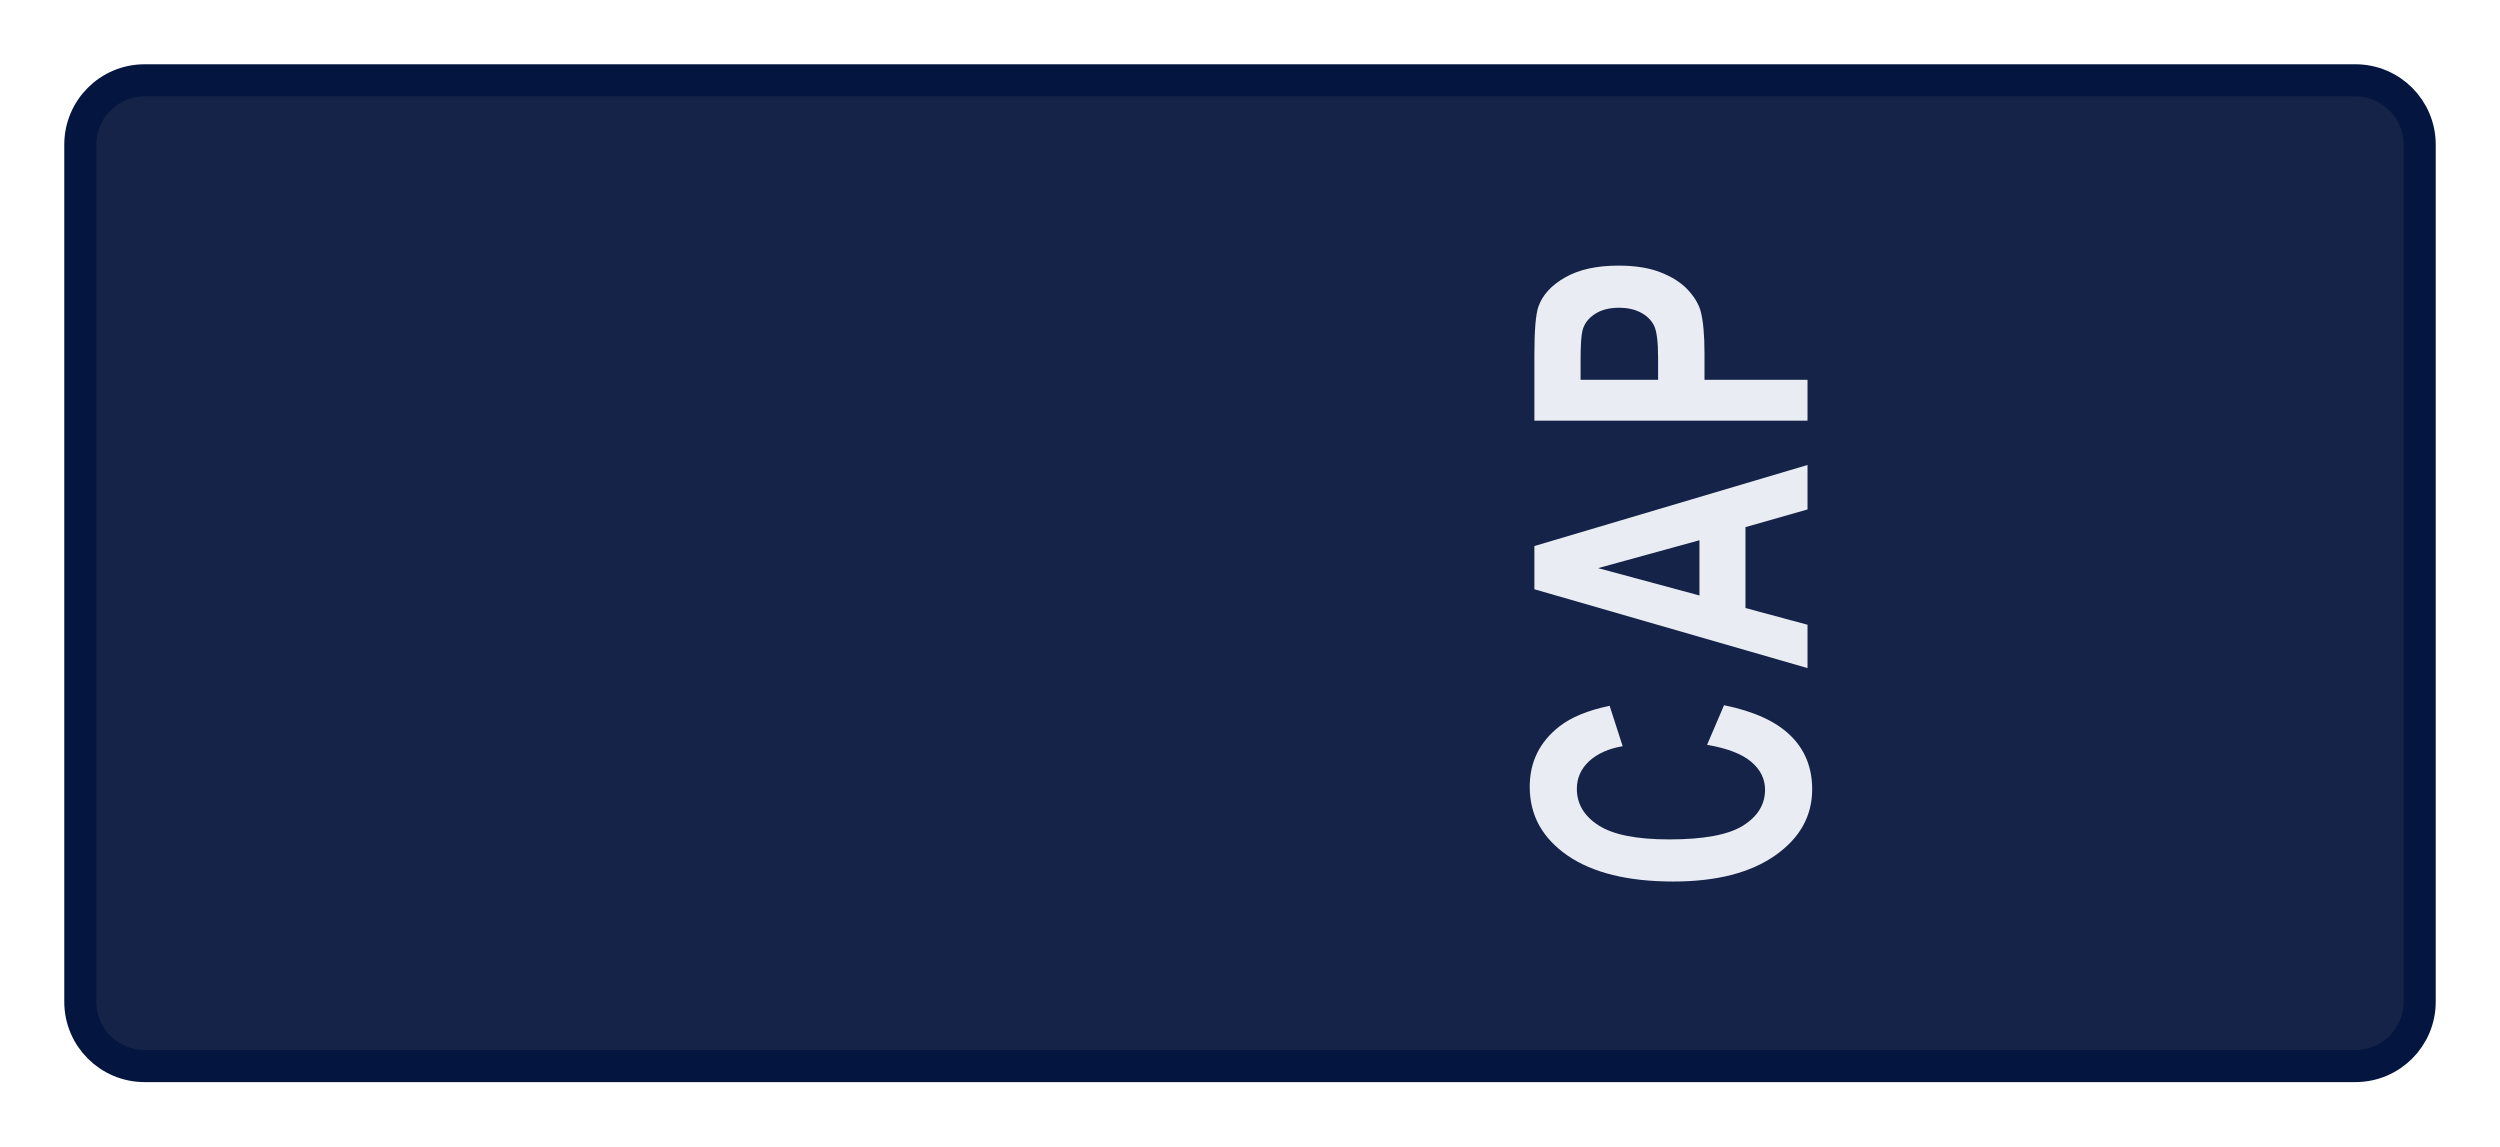
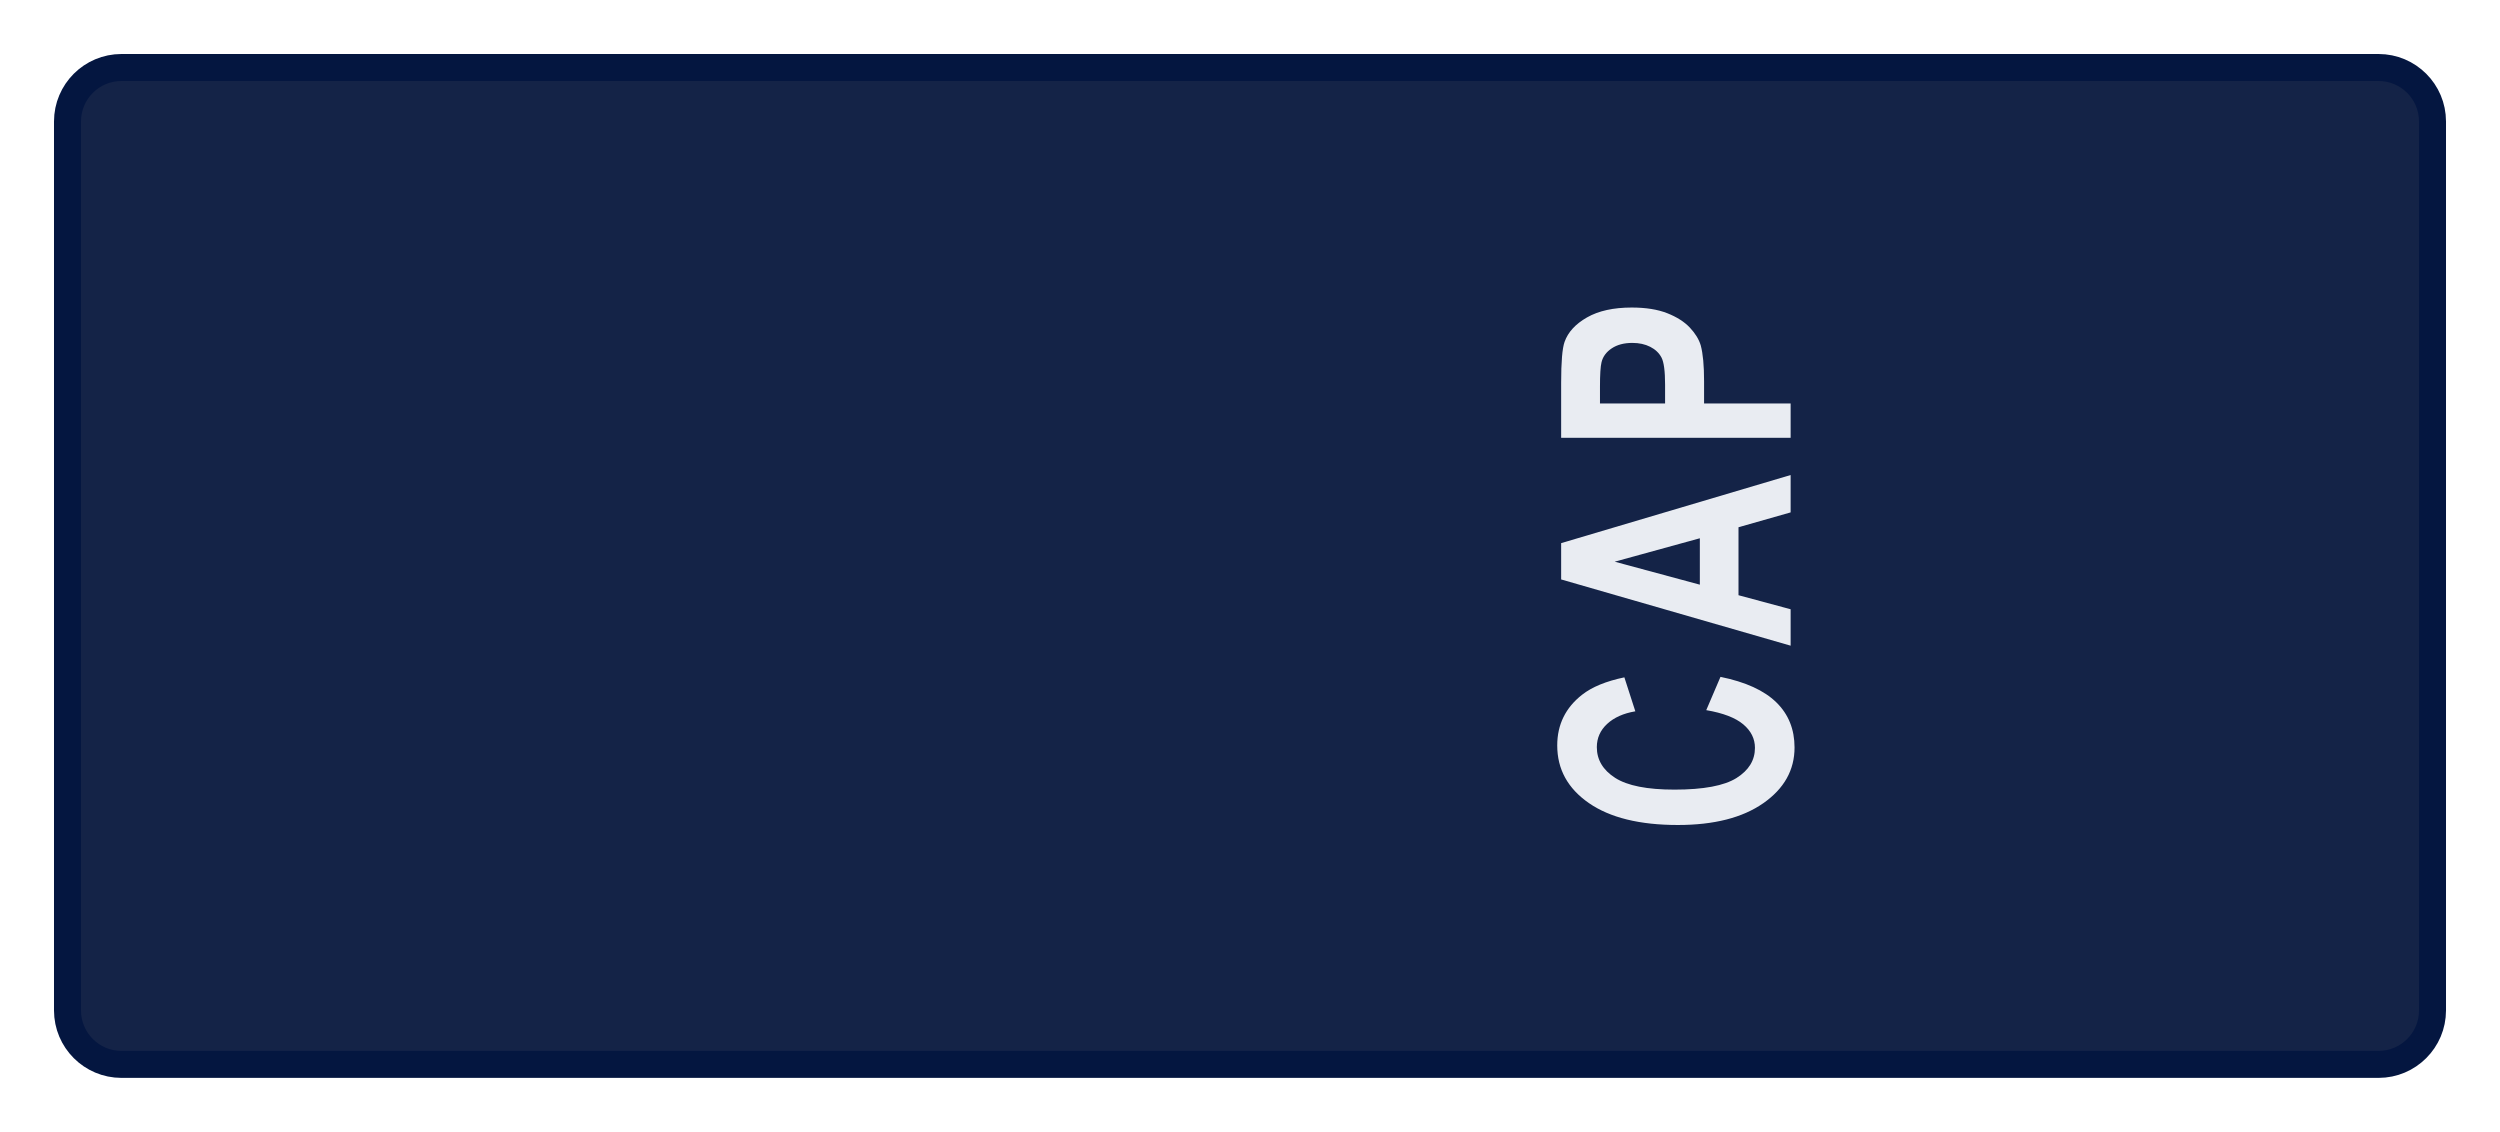
- <svg xmlns="http://www.w3.org/2000/svg" width="3.112in" height="1.427in" viewBox="0 0 311.2 142.7" data-asset-id="garment-aviator-epaulet-top-male-cadet-officer-right" data-source="original" data-units="0.01in">
+ <svg xmlns="http://www.w3.org/2000/svg" width="3.704in" height="1.677in" viewBox="0 0 370.4 167.7" data-asset-id="garment-aviator-epaulet-top-male-cadet-officer-right" data-source="original" data-units="0.01in">
  <defs>
    <linearGradient id="garment-aviator-epaulet-top-male-cadet-officer-right__coatShade" gradientUnits="userSpaceOnUse" x1="-12" y1="0" x2="12" y2="0">
      <stop offset="0" stop-color="#000" stop-opacity=".30" />
      <stop offset=".12" stop-color="#000" stop-opacity=".08" />
      <stop offset=".3" stop-color="#000" stop-opacity="0" />
      <stop offset=".7" stop-color="#000" stop-opacity="0" />
      <stop offset=".88" stop-color="#000" stop-opacity=".08" />
      <stop offset="1" stop-color="#000" stop-opacity=".30" />
    </linearGradient>
    <linearGradient id="garment-aviator-epaulet-top-male-cadet-officer-right__topLight" x1="0" y1="0" x2="0" y2="1">
      <stop offset="0" stop-color="#fff" stop-opacity=".10" />
      <stop offset="1" stop-color="#fff" stop-opacity="0" />
    </linearGradient>
    <radialGradient id="garment-aviator-epaulet-top-male-cadet-officer-right__btn" cx=".4" cy=".35" r=".8">
      <stop offset="0" stop-color="#ffffff" />
      <stop offset=".6" stop-color="#cfd3da" />
      <stop offset="1" stop-color="#8d939e" />
    </radialGradient>
    <linearGradient id="garment-aviator-epaulet-top-male-cadet-officer-right__collarIn" x1="0" y1="0" x2="0" y2="1">
      <stop offset="0" stop-color="#7e8bb8" />
      <stop offset="1" stop-color="#b3bcdc" />
    </linearGradient>
    <linearGradient id="garment-aviator-epaulet-top-male-cadet-officer-right__plate" x1="0" y1="0" x2="0" y2="1">
      <stop offset="0" stop-color="#e4e6ea" />
      <stop offset="1" stop-color="#a9aeb8" />
    </linearGradient>
  </defs>
-   <g id="garment-aviator-epaulet-top-male-cadet-officer-right__art" transform="translate(10.000 10.000) scale(100)">
+   <g id="garment-aviator-epaulet-top-male-cadet-officer-right__art" transform="translate(10.000 10.000) scale(100.000)">
    <g id="garment-aviator-epaulet-top-male-cadet-officer-right__epaulet-sleeve-top">
-       <rect id="garment-aviator-epaulet-top-male-cadet-officer-right__sleeve-body" x="0" y="0" width="2.912" height="1.227" rx=".08" fill="#142347" stroke="#041640" stroke-width=".04" />
-       <g transform="translate(1.980 0.614) rotate(-90) translate(-1.980 -0.614)">
-         <g fill="#e9ecf2" transform="translate(1.580 0.784) scale(0.00352 0.00475)">
+       <rect id="garment-aviator-epaulet-top-male-cadet-officer-right__sleeve-body" x="0" y="0" width="3.504" height="1.477" rx=".08" fill="#142347" stroke="#041640" stroke-width=".04" />
+       <g transform="translate(2.383 0.739) rotate(-90) translate(-2.383 -0.739)">
+         <g fill="#e9ecf2" transform="translate(1.983 0.909) scale(0.00352 0.00475)">
          <path transform="translate(0.000 0)" d="M53.08,-26.32L67.09,-21.88Q63.87,-10.16 56.37,-4.47Q48.88,1.22 37.35,1.22Q23.10,1.22 13.92,-8.52Q4.74,-18.26 4.74,-35.16Q4.74,-53.03 13.96,-62.92Q23.19,-72.80 38.23,-72.80Q51.37,-72.80 59.57,-65.04Q64.45,-60.45 66.89,-51.86L52.59,-48.44Q51.32,-54.00 47.29,-57.23Q43.26,-60.45 37.50,-60.45Q29.54,-60.45 24.58,-54.74Q19.63,-49.02 19.63,-36.23Q19.63,-22.66 24.51,-16.89Q29.39,-11.13 37.21,-11.13Q42.97,-11.13 47.12,-14.79Q51.27,-18.46 53.08,-26.32Z" />
          <path transform="translate(80.217 0)" d="M71.83,-0.00L56.10,-0.00L49.85,-16.26L21.24,-16.26L15.33,-0.00L0.00,-0.00L27.88,-71.58L43.16,-71.58ZM45.21,-28.32L35.35,-54.88L25.68,-28.32Z" />
          <path transform="translate(160.434 0)" d="M7.28,-0.00L7.28,-71.58L30.47,-71.58Q43.65,-71.58 47.66,-70.51Q53.81,-68.90 57.96,-63.50Q62.11,-58.11 62.11,-49.56Q62.11,-42.97 59.72,-38.48Q57.32,-33.98 53.64,-31.42Q49.95,-28.86 46.14,-28.03Q40.97,-27.00 31.15,-27.00L21.73,-27.00L21.73,-0.00ZM21.73,-59.47L21.73,-39.16L29.64,-39.16Q38.18,-39.16 41.06,-40.28Q43.95,-41.41 45.58,-43.80Q47.22,-46.19 47.22,-49.37Q47.22,-53.27 44.92,-55.81Q42.63,-58.35 39.11,-58.98Q36.52,-59.47 28.71,-59.47Z" />
        </g>
      </g>
    </g>
  </g>
</svg>
